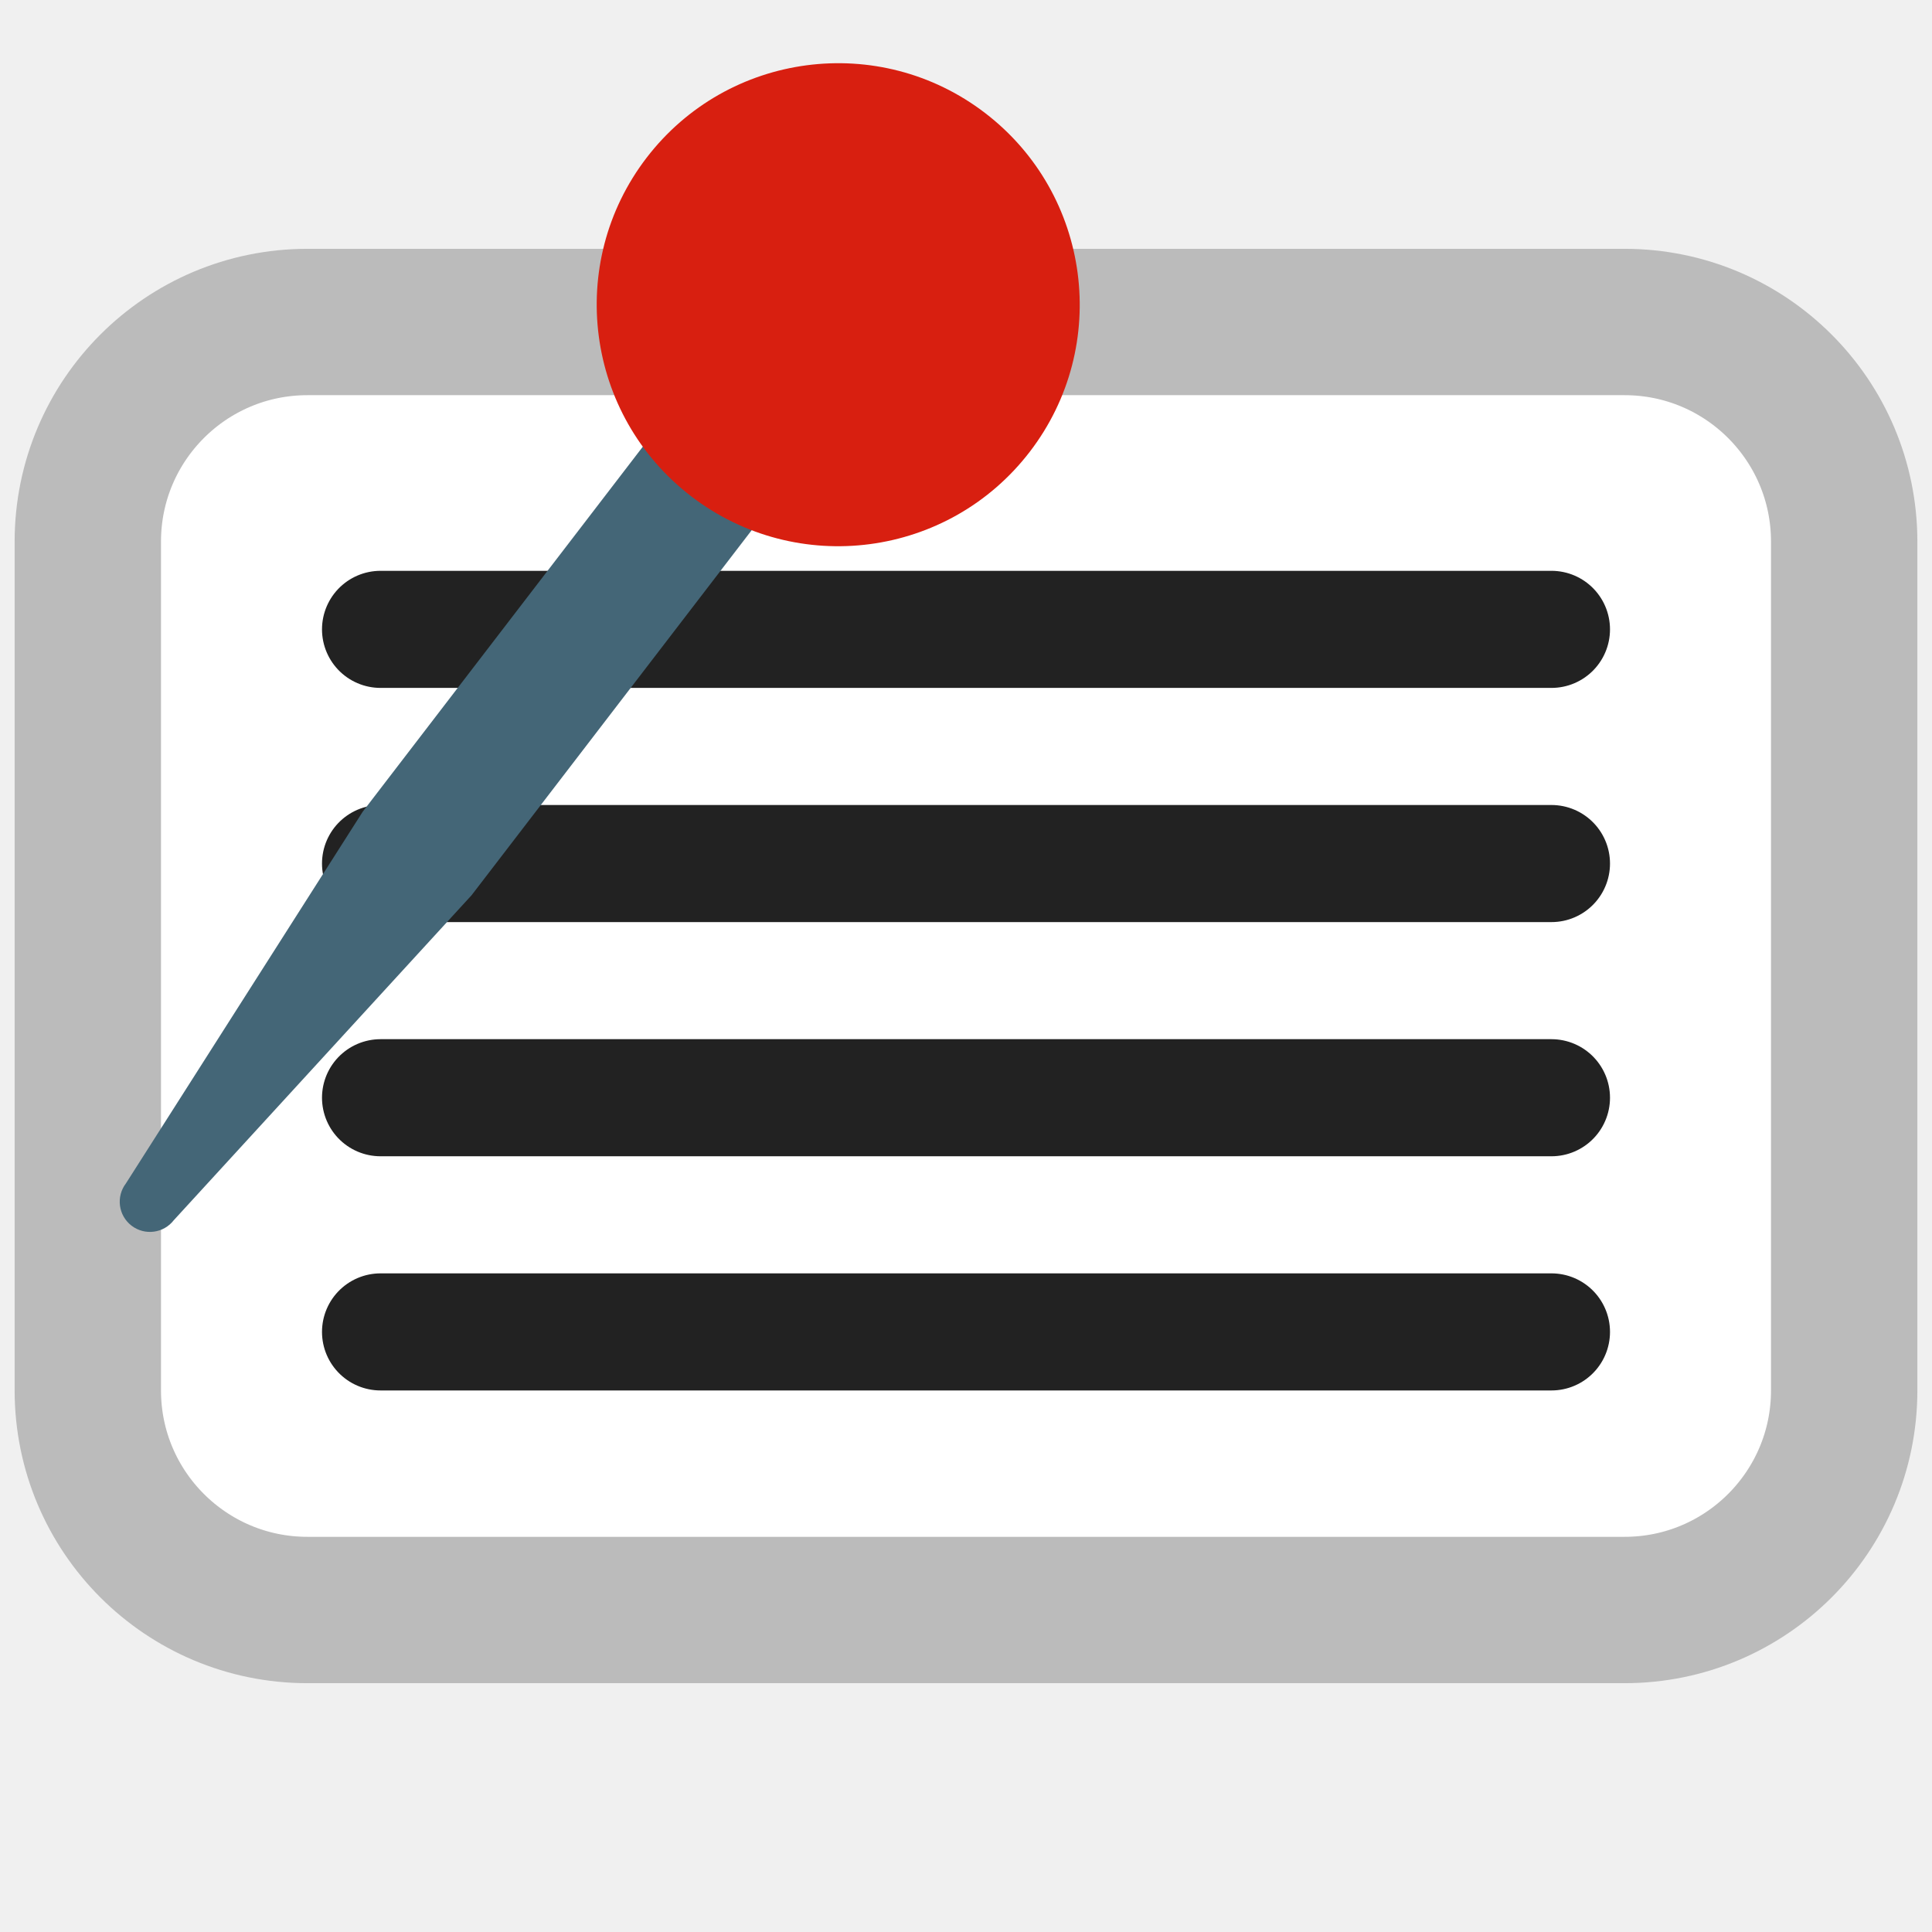
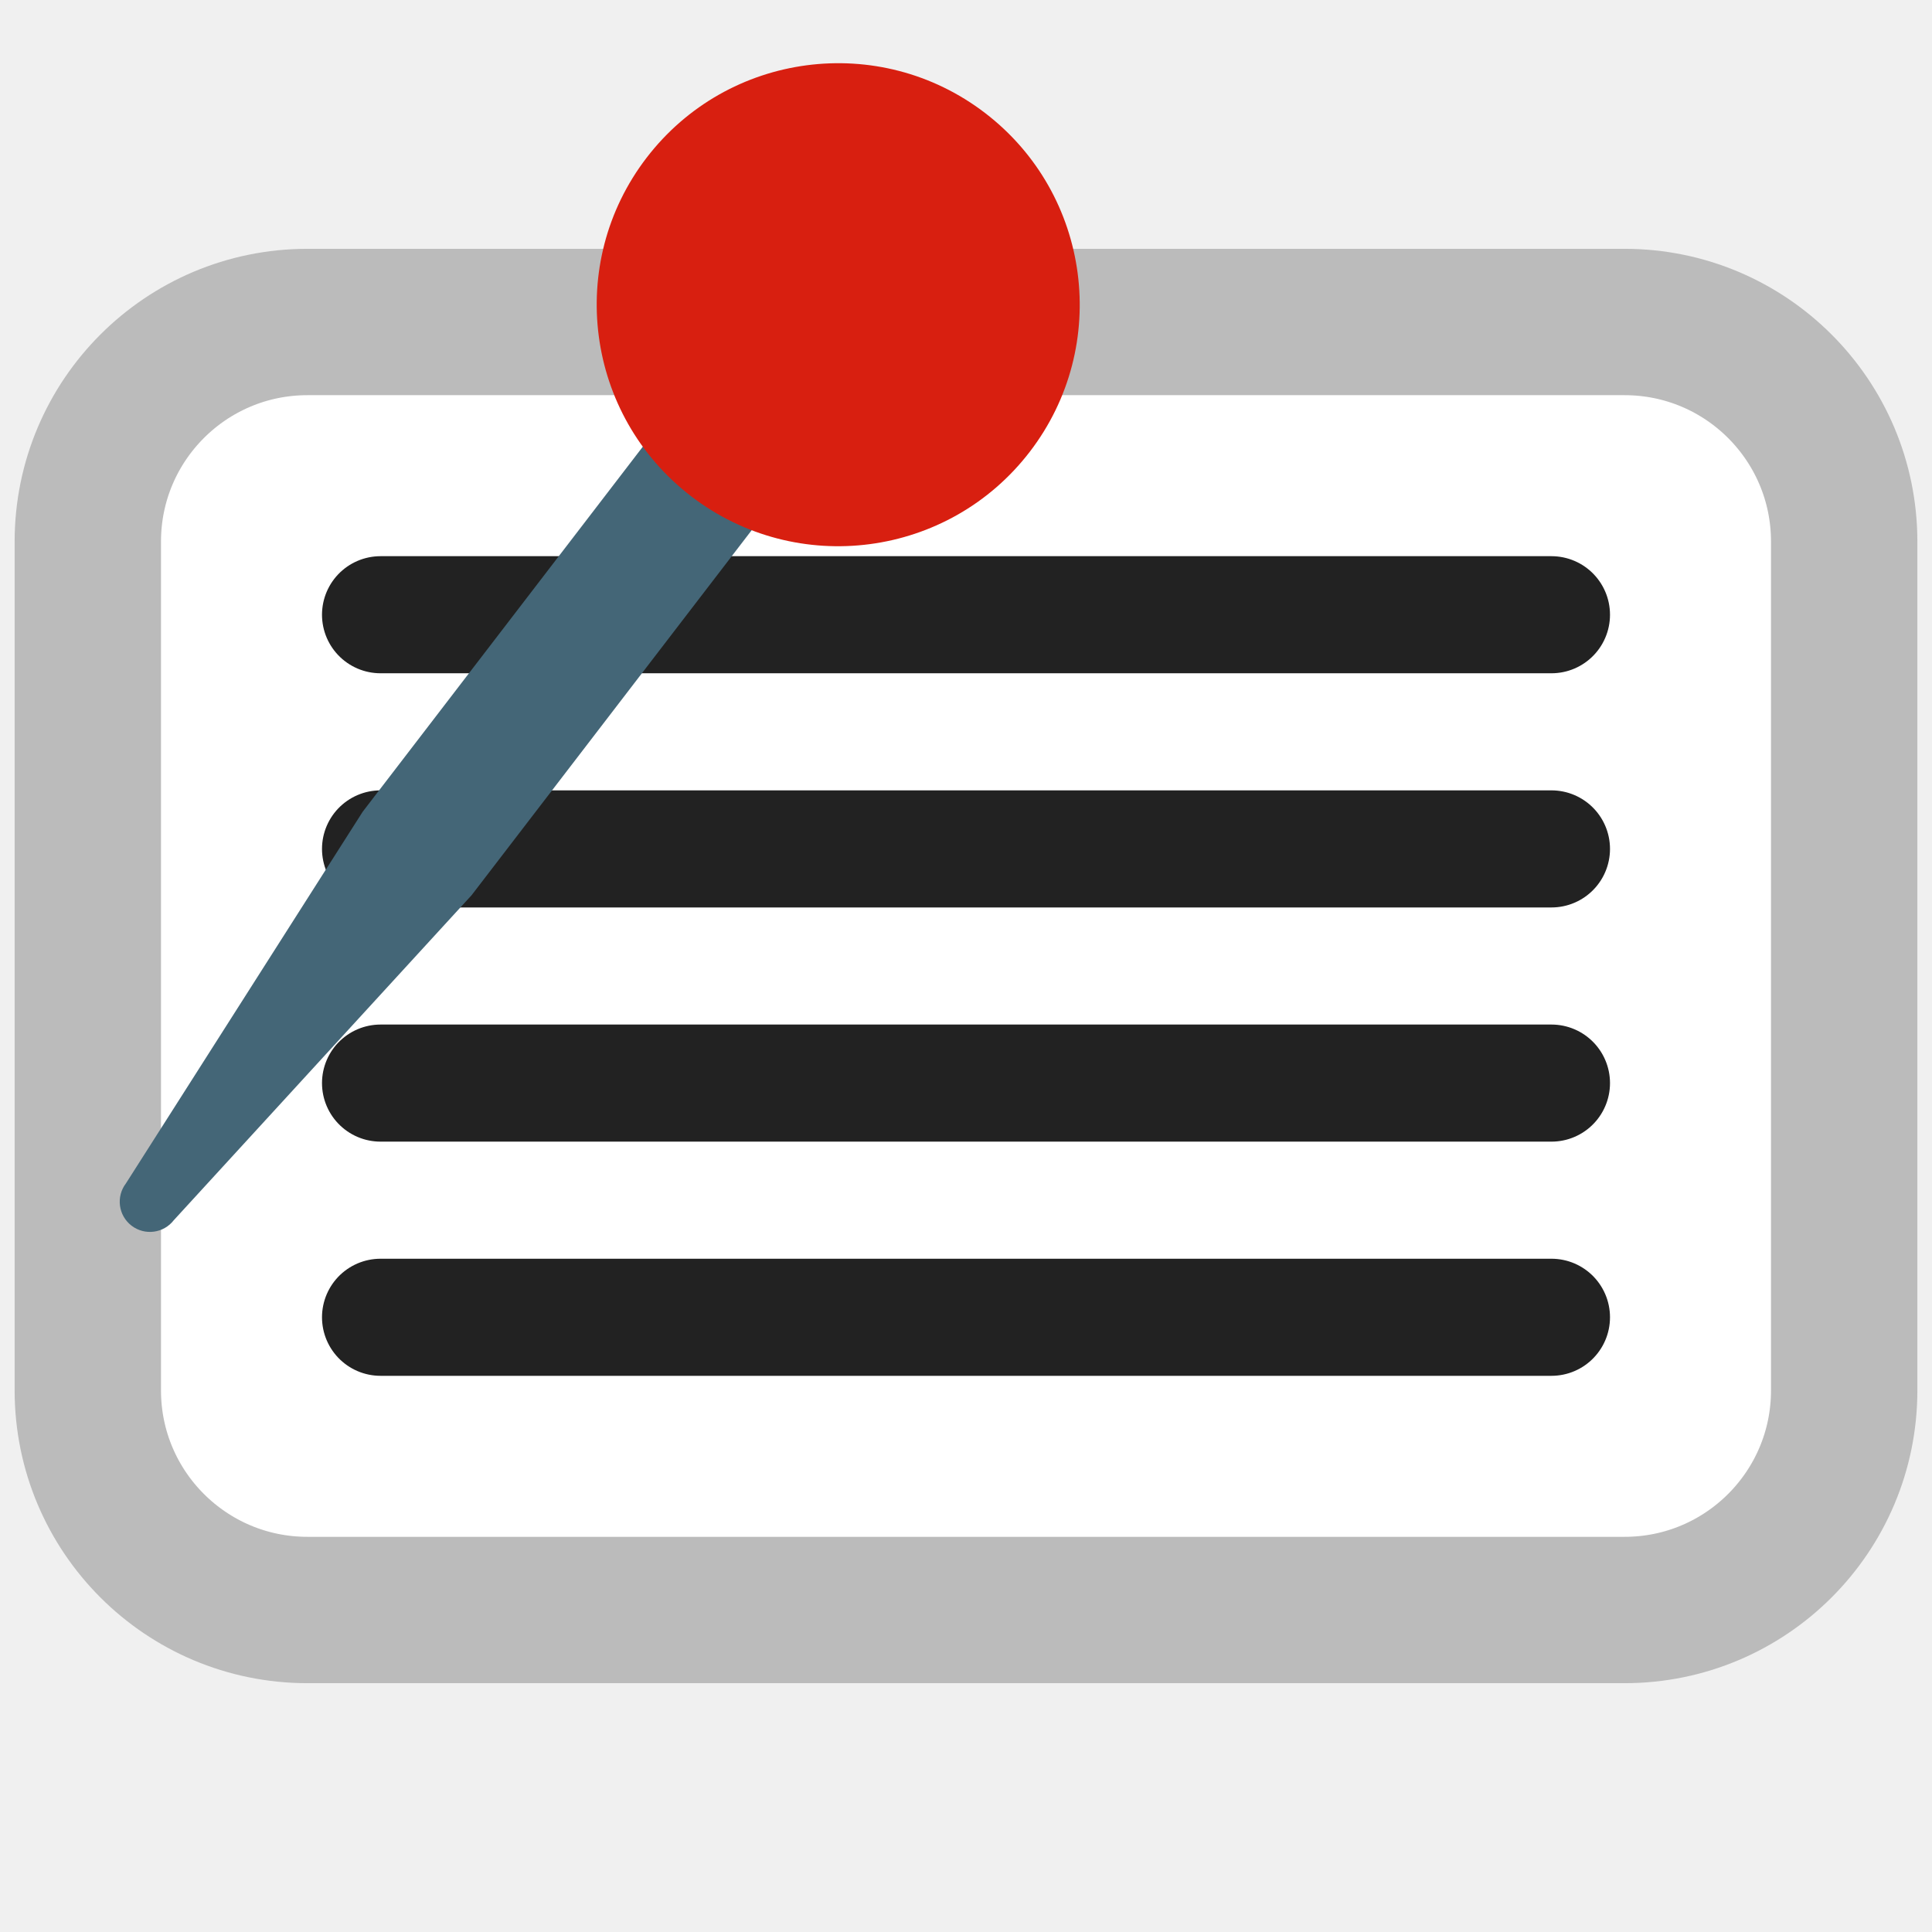
<svg xmlns="http://www.w3.org/2000/svg" width="264" height="264" viewBox="0 0 264 264">
  <defs>
    <linearGradient id="lockbody" x1="100%" y1="0%" x2="0%" y2="0%">
      <stop offset="0%" stop-color="#cbb632" />
      <stop offset="27.5%" stop-color="#ceb43c" />
      <stop offset="40%" stop-color="#d4c024" />
      <stop offset="60%" stop-color="#d4c024" />
      <stop offset="72.5%" stop-color="#efe154" />
      <stop offset="100%" stop-color="#efe258" />
    </linearGradient>
  </defs>
  <style type="text/css">
  
  svg { fill: transparent; }
  #container { fill: #fff; stroke-width: 20; stroke: #bbb; stroke-linejoin: round; }
  #lines { fill: none; stroke-width: 16; stroke: #222; stroke-linecap: round; }
  #pinhead { fill: #d81f10; stroke: none; }
  #pin { fill: #467; stroke-width: 1; stroke: #467; stroke-linejoin: round; }
  
 </style>
  <g>
    <path id="container" d="M12,74 a30 30, 0, 0, 1, 30,-30 h180 a30 30, 0, 0, 1, 30,30 v116 a30 30, 0, 0, 1, -30,30 h-180 a30 30, 0, 0, 1, -30,-30 z" />
-     <path id="lines" d="M52,86 h160 M52,118 h160 M52,150 h160 M52,182 h160" />
+     <path id="lines" d="M52,84 h160 m-160,32 h160 m-160,32 h160 m-160,32 h160" />
  </g>
  <g id="sticky-pin" transform="translate(57,-46) scale(0.75) rotate(37.5)" transform-origin="center">
    <path id="pin" d="M120,82 v 90 l7,80 a5 5, 0, 0, 0, 10,0 l7,-80 v-90 z" />
    <circle id="pinhead" cx="132" cy="46" r="44" />
  </g>
</svg>
